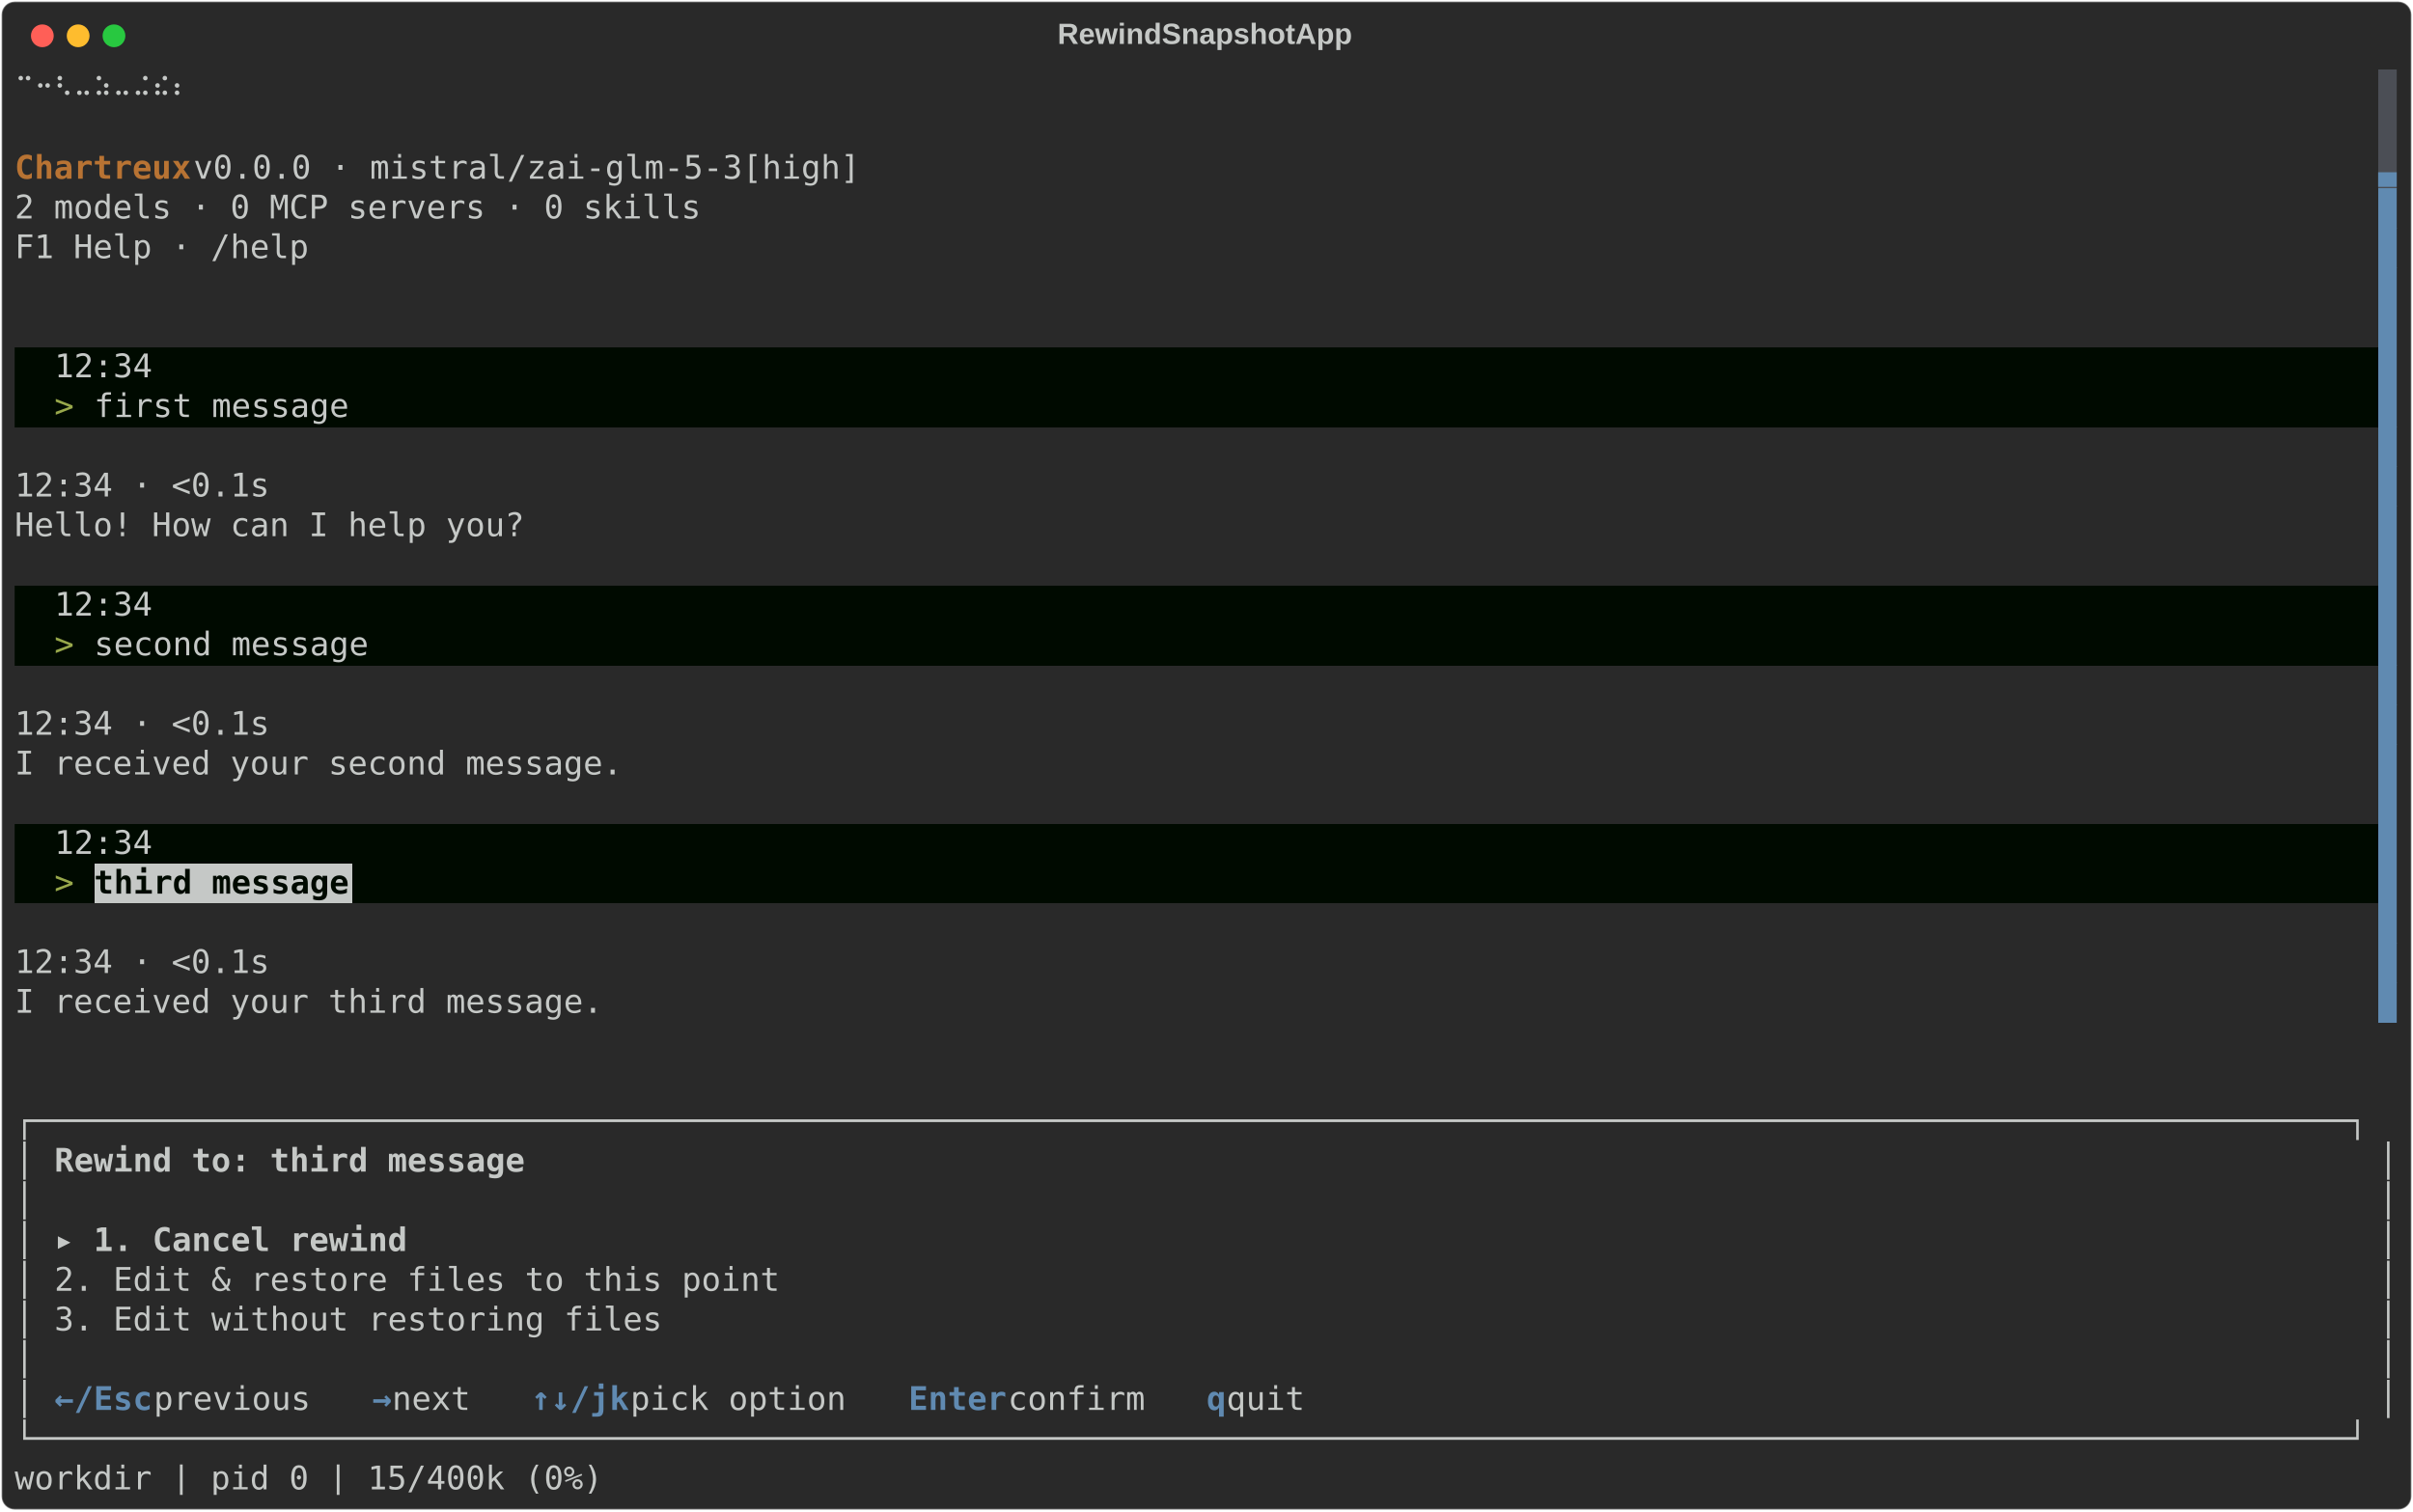
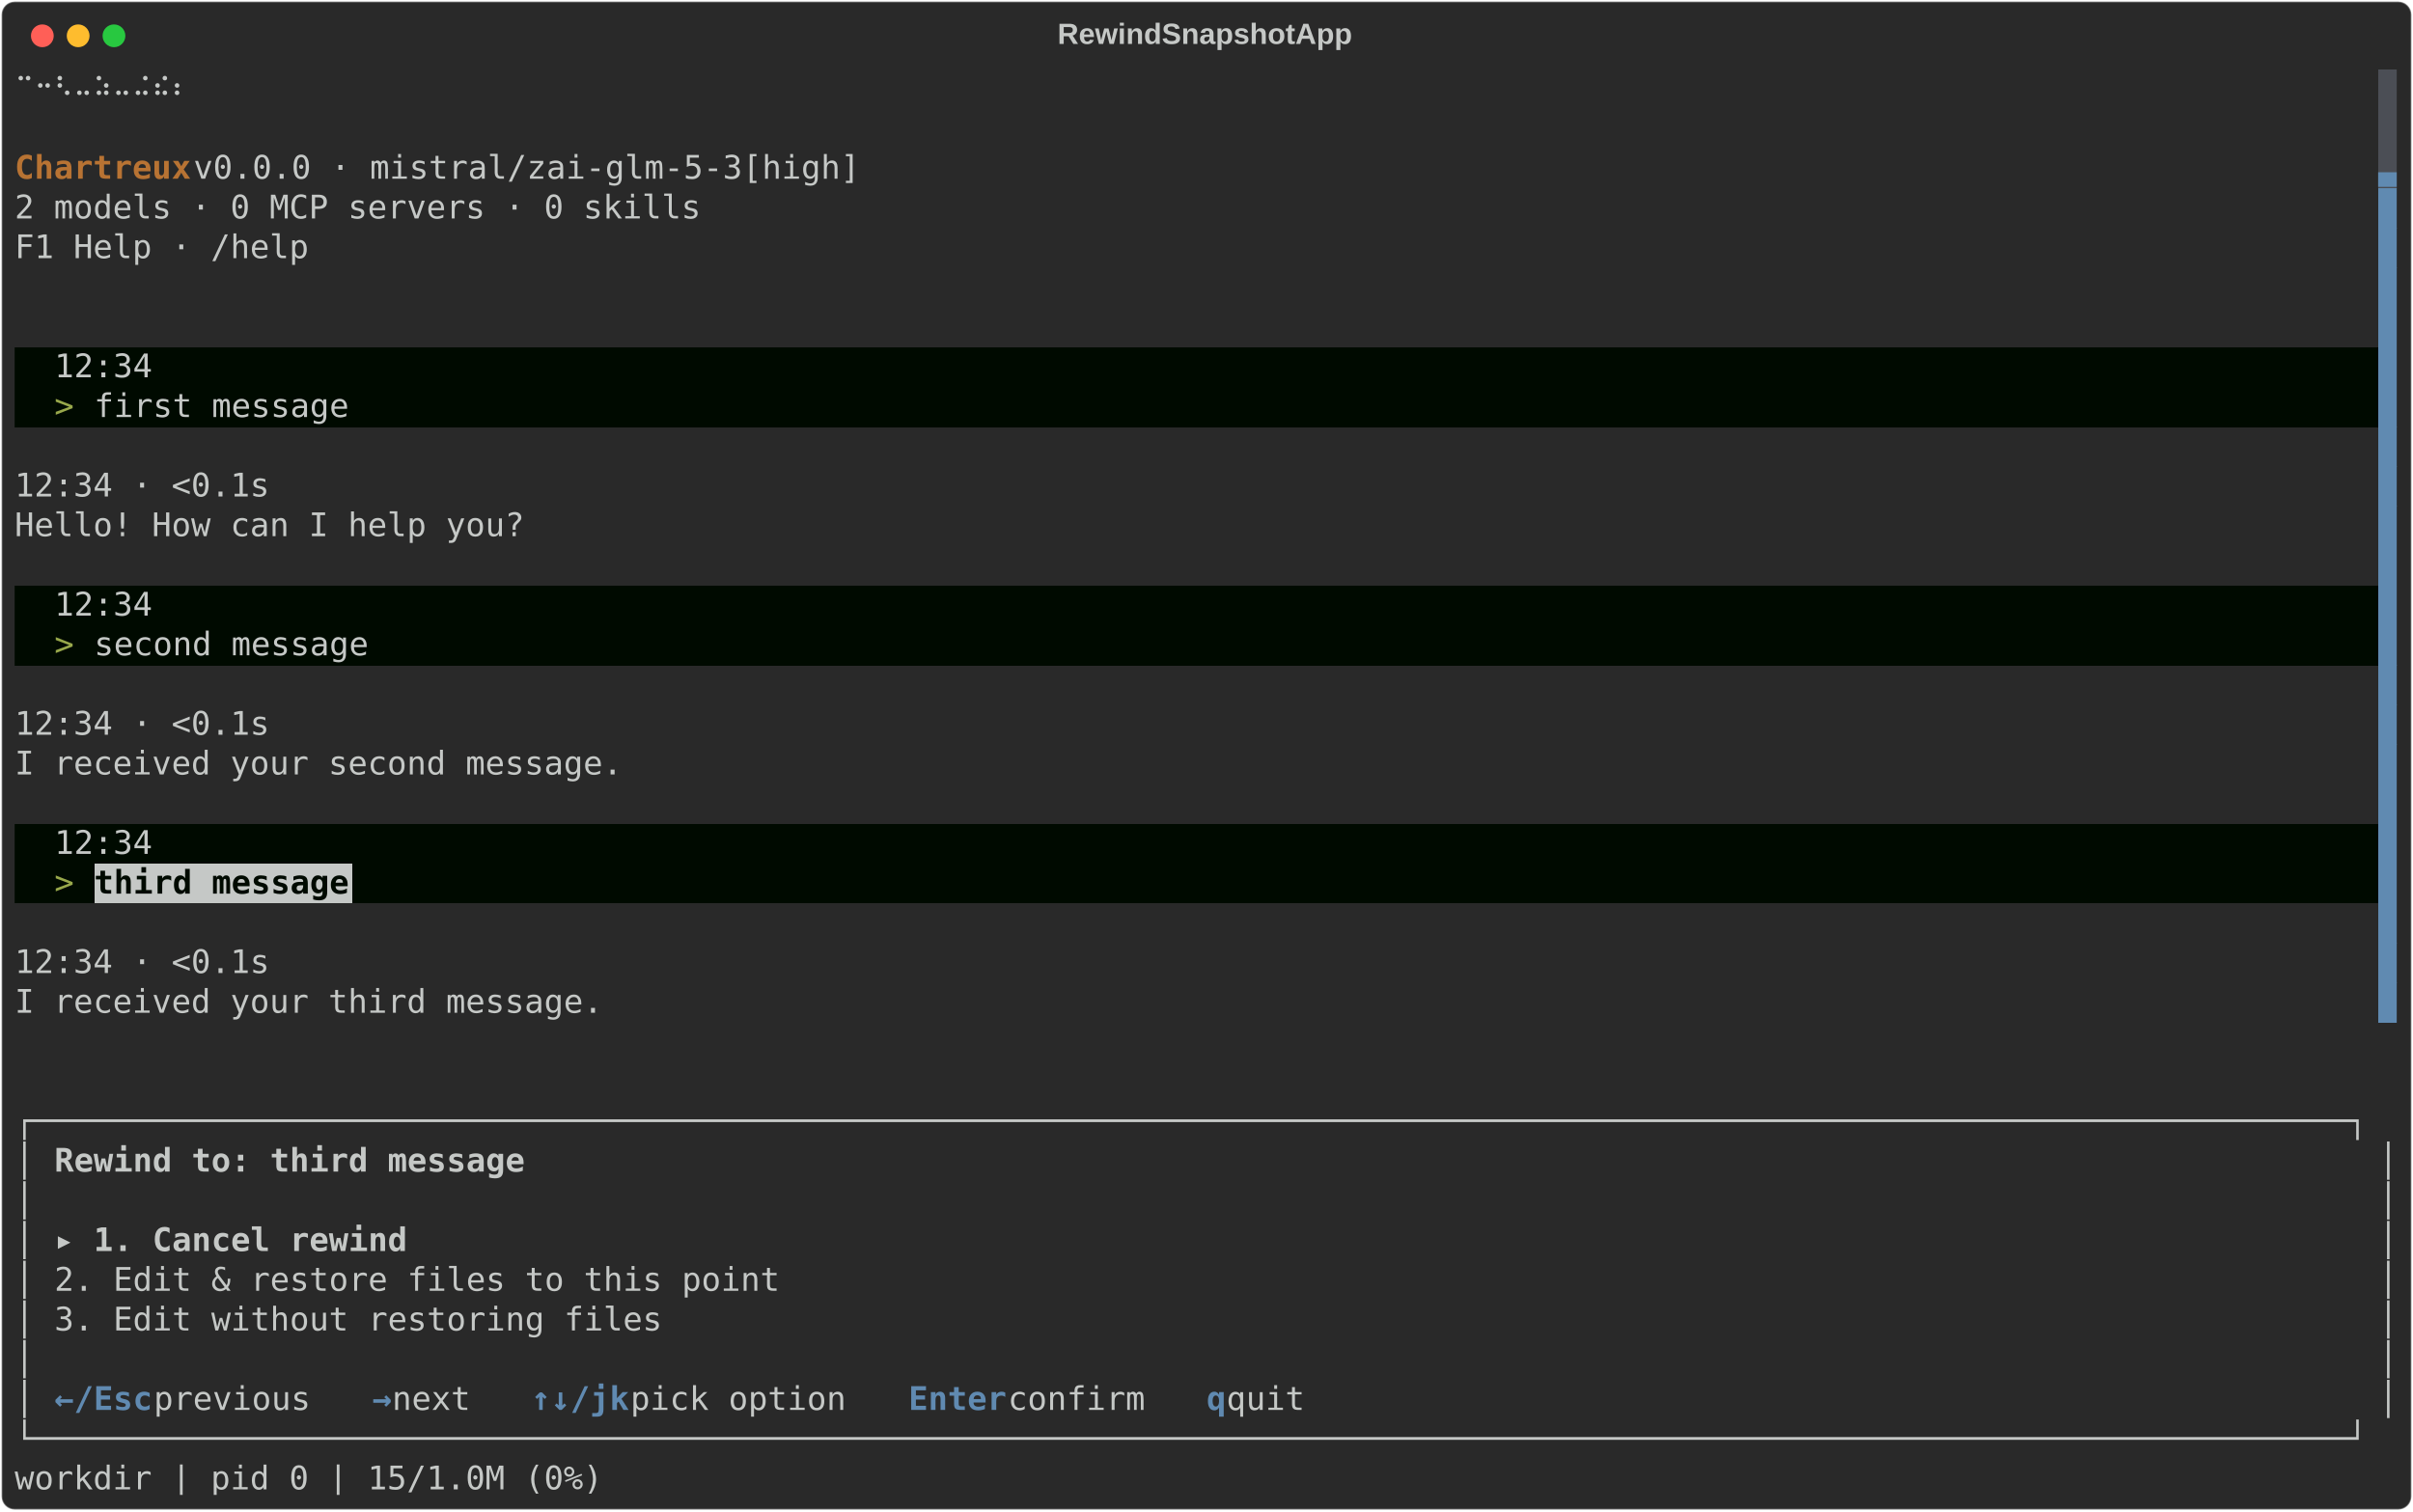
<svg xmlns="http://www.w3.org/2000/svg" class="rich-terminal" viewBox="0 0 1482 928.4">
  <style>

    @font-face {
        font-family: "Fira Code";
        src: local("FiraCode-Regular"),
                url("https://cdnjs.cloudflare.com/ajax/libs/firacode/6.2.0/woff2/FiraCode-Regular.woff2") format("woff2"),
                url("https://cdnjs.cloudflare.com/ajax/libs/firacode/6.2.0/woff/FiraCode-Regular.woff") format("woff");
        font-style: normal;
        font-weight: 400;
    }
    @font-face {
        font-family: "Fira Code";
        src: local("FiraCode-Bold"),
                url("https://cdnjs.cloudflare.com/ajax/libs/firacode/6.2.0/woff2/FiraCode-Bold.woff2") format("woff2"),
                url("https://cdnjs.cloudflare.com/ajax/libs/firacode/6.2.0/woff/FiraCode-Bold.woff") format("woff");
        font-style: bold;
        font-weight: 700;
    }

    .terminal-matrix {
        font-family: Fira Code, monospace;
        font-size: 20px;
        line-height: 24.4px;
        font-variant-east-asian: full-width;
    }

    .terminal-title {
        font-size: 18px;
        font-weight: bold;
        font-family: arial;
    }

    .terminal-r1 { fill: #c5c8c6 }
.terminal-r2 { fill: #b87333;font-weight: bold }
.terminal-r3 { fill: #608ab1 }
.terminal-r4 { fill: #292929 }
.terminal-r5 { fill: #98a84b }
.terminal-r6 { fill: #000a00;font-weight: bold }
.terminal-r7 { fill: #c5c8c6;font-weight: bold }
.terminal-r8 { fill: #608ab1;font-weight: bold }
    </style>
  <defs>
    <clipPath id="terminal-clip-terminal">
      <rect x="0" y="0" width="1463.0" height="877.4" />
    </clipPath>
    <clipPath id="terminal-line-0">
      <rect x="0" y="1.5" width="1464" height="24.65" />
    </clipPath>
    <clipPath id="terminal-line-1">
      <rect x="0" y="25.9" width="1464" height="24.65" />
    </clipPath>
    <clipPath id="terminal-line-2">
      <rect x="0" y="50.3" width="1464" height="24.65" />
    </clipPath>
    <clipPath id="terminal-line-3">
      <rect x="0" y="74.7" width="1464" height="24.65" />
    </clipPath>
    <clipPath id="terminal-line-4">
      <rect x="0" y="99.1" width="1464" height="24.65" />
    </clipPath>
    <clipPath id="terminal-line-5">
      <rect x="0" y="123.5" width="1464" height="24.65" />
    </clipPath>
    <clipPath id="terminal-line-6">
      <rect x="0" y="147.9" width="1464" height="24.65" />
    </clipPath>
    <clipPath id="terminal-line-7">
      <rect x="0" y="172.3" width="1464" height="24.65" />
    </clipPath>
    <clipPath id="terminal-line-8">
      <rect x="0" y="196.7" width="1464" height="24.65" />
    </clipPath>
    <clipPath id="terminal-line-9">
      <rect x="0" y="221.1" width="1464" height="24.65" />
    </clipPath>
    <clipPath id="terminal-line-10">
      <rect x="0" y="245.5" width="1464" height="24.65" />
    </clipPath>
    <clipPath id="terminal-line-11">
      <rect x="0" y="269.9" width="1464" height="24.65" />
    </clipPath>
    <clipPath id="terminal-line-12">
      <rect x="0" y="294.3" width="1464" height="24.65" />
    </clipPath>
    <clipPath id="terminal-line-13">
      <rect x="0" y="318.7" width="1464" height="24.65" />
    </clipPath>
    <clipPath id="terminal-line-14">
      <rect x="0" y="343.1" width="1464" height="24.65" />
    </clipPath>
    <clipPath id="terminal-line-15">
      <rect x="0" y="367.5" width="1464" height="24.65" />
    </clipPath>
    <clipPath id="terminal-line-16">
      <rect x="0" y="391.9" width="1464" height="24.65" />
    </clipPath>
    <clipPath id="terminal-line-17">
      <rect x="0" y="416.3" width="1464" height="24.65" />
    </clipPath>
    <clipPath id="terminal-line-18">
      <rect x="0" y="440.7" width="1464" height="24.65" />
    </clipPath>
    <clipPath id="terminal-line-19">
      <rect x="0" y="465.1" width="1464" height="24.65" />
    </clipPath>
    <clipPath id="terminal-line-20">
      <rect x="0" y="489.5" width="1464" height="24.65" />
    </clipPath>
    <clipPath id="terminal-line-21">
      <rect x="0" y="513.9" width="1464" height="24.65" />
    </clipPath>
    <clipPath id="terminal-line-22">
      <rect x="0" y="538.3" width="1464" height="24.65" />
    </clipPath>
    <clipPath id="terminal-line-23">
      <rect x="0" y="562.7" width="1464" height="24.65" />
    </clipPath>
    <clipPath id="terminal-line-24">
      <rect x="0" y="587.1" width="1464" height="24.65" />
    </clipPath>
    <clipPath id="terminal-line-25">
      <rect x="0" y="611.5" width="1464" height="24.65" />
    </clipPath>
    <clipPath id="terminal-line-26">
      <rect x="0" y="635.9" width="1464" height="24.65" />
    </clipPath>
    <clipPath id="terminal-line-27">
      <rect x="0" y="660.3" width="1464" height="24.65" />
    </clipPath>
    <clipPath id="terminal-line-28">
      <rect x="0" y="684.7" width="1464" height="24.65" />
    </clipPath>
    <clipPath id="terminal-line-29">
      <rect x="0" y="709.1" width="1464" height="24.65" />
    </clipPath>
    <clipPath id="terminal-line-30">
      <rect x="0" y="733.5" width="1464" height="24.65" />
    </clipPath>
    <clipPath id="terminal-line-31">
      <rect x="0" y="757.9" width="1464" height="24.65" />
    </clipPath>
    <clipPath id="terminal-line-32">
      <rect x="0" y="782.3" width="1464" height="24.65" />
    </clipPath>
    <clipPath id="terminal-line-33">
      <rect x="0" y="806.7" width="1464" height="24.65" />
    </clipPath>
    <clipPath id="terminal-line-34">
      <rect x="0" y="831.1" width="1464" height="24.65" />
    </clipPath>
  </defs>
  <rect fill="#292929" stroke="rgba(255,255,255,0.35)" stroke-width="1" x="1" y="1" width="1480" height="926.4" rx="8" />
  <text class="terminal-title" fill="#c5c8c6" text-anchor="middle" x="740" y="27">RewindSnapshotApp</text>
  <g transform="translate(26,22)">
    <circle cx="0" cy="0" r="7" fill="#ff5f57" />
    <circle cx="22" cy="0" r="7" fill="#febc2e" />
    <circle cx="44" cy="0" r="7" fill="#28c840" />
  </g>
  <g transform="translate(9, 41)" clip-path="url(#terminal-clip-terminal)">
    <rect fill="#4b4e55" x="1451.8" y="1.5" width="12.2" height="24.65" shape-rendering="crispEdges" />
    <rect fill="#4b4e55" x="1451.8" y="25.9" width="12.2" height="24.65" shape-rendering="crispEdges" />
    <rect fill="#4b4e55" x="1451.8" y="50.3" width="12.2" height="24.65" shape-rendering="crispEdges" />
    <rect fill="#608ab1" x="1451.8" y="74.7" width="12.2" height="24.65" shape-rendering="crispEdges" />
    <rect fill="#608ab1" x="1451.8" y="99.1" width="12.2" height="24.65" shape-rendering="crispEdges" />
    <rect fill="#608ab1" x="1451.8" y="123.5" width="12.2" height="24.65" shape-rendering="crispEdges" />
    <rect fill="#608ab1" x="1451.8" y="147.9" width="12.2" height="24.65" shape-rendering="crispEdges" />
    <rect fill="#000a00" x="0" y="172.3" width="24.4" height="24.65" shape-rendering="crispEdges" />
    <rect fill="#000a00" x="24.4" y="172.3" width="61" height="24.65" shape-rendering="crispEdges" />
    <rect fill="#000a00" x="85.4" y="172.3" width="1366.4" height="24.65" shape-rendering="crispEdges" />
    <rect fill="#608ab1" x="1451.8" y="172.3" width="12.2" height="24.65" shape-rendering="crispEdges" />
    <rect fill="#000a00" x="0" y="196.7" width="24.4" height="24.65" shape-rendering="crispEdges" />
    <rect fill="#000a00" x="24.4" y="196.7" width="12.2" height="24.65" shape-rendering="crispEdges" />
    <rect fill="#000a00" x="36.6" y="196.7" width="12.2" height="24.65" shape-rendering="crispEdges" />
    <rect fill="#000a00" x="48.8" y="196.7" width="158.6" height="24.65" shape-rendering="crispEdges" />
    <rect fill="#000a00" x="207.4" y="196.7" width="1244.4" height="24.65" shape-rendering="crispEdges" />
    <rect fill="#608ab1" x="1451.8" y="196.7" width="12.2" height="24.65" shape-rendering="crispEdges" />
    <rect fill="#608ab1" x="1451.8" y="221.1" width="12.2" height="24.65" shape-rendering="crispEdges" />
    <rect fill="#608ab1" x="1451.8" y="245.5" width="12.2" height="24.65" shape-rendering="crispEdges" />
    <rect fill="#608ab1" x="1451.8" y="269.9" width="12.2" height="24.65" shape-rendering="crispEdges" />
    <rect fill="#608ab1" x="1451.8" y="294.3" width="12.2" height="24.65" shape-rendering="crispEdges" />
    <rect fill="#000a00" x="0" y="318.7" width="24.4" height="24.65" shape-rendering="crispEdges" />
    <rect fill="#000a00" x="24.4" y="318.7" width="61" height="24.65" shape-rendering="crispEdges" />
    <rect fill="#000a00" x="85.4" y="318.7" width="1366.4" height="24.65" shape-rendering="crispEdges" />
    <rect fill="#608ab1" x="1451.8" y="318.7" width="12.2" height="24.65" shape-rendering="crispEdges" />
    <rect fill="#000a00" x="0" y="343.1" width="24.4" height="24.65" shape-rendering="crispEdges" />
    <rect fill="#000a00" x="24.4" y="343.1" width="12.2" height="24.65" shape-rendering="crispEdges" />
    <rect fill="#000a00" x="36.6" y="343.1" width="12.2" height="24.65" shape-rendering="crispEdges" />
    <rect fill="#000a00" x="48.8" y="343.1" width="170.8" height="24.65" shape-rendering="crispEdges" />
    <rect fill="#000a00" x="219.6" y="343.1" width="1232.2" height="24.65" shape-rendering="crispEdges" />
    <rect fill="#608ab1" x="1451.8" y="343.1" width="12.2" height="24.65" shape-rendering="crispEdges" />
    <rect fill="#608ab1" x="1451.8" y="367.5" width="12.2" height="24.65" shape-rendering="crispEdges" />
    <rect fill="#608ab1" x="1451.8" y="391.9" width="12.2" height="24.65" shape-rendering="crispEdges" />
    <rect fill="#608ab1" x="1451.8" y="416.3" width="12.2" height="24.65" shape-rendering="crispEdges" />
    <rect fill="#608ab1" x="1451.8" y="440.7" width="12.2" height="24.65" shape-rendering="crispEdges" />
    <rect fill="#000a00" x="0" y="465.1" width="24.4" height="24.65" shape-rendering="crispEdges" />
    <rect fill="#000a00" x="24.4" y="465.1" width="61" height="24.65" shape-rendering="crispEdges" />
    <rect fill="#000a00" x="85.4" y="465.1" width="1366.4" height="24.65" shape-rendering="crispEdges" />
    <rect fill="#608ab1" x="1451.8" y="465.1" width="12.2" height="24.65" shape-rendering="crispEdges" />
    <rect fill="#000a00" x="0" y="489.5" width="24.4" height="24.65" shape-rendering="crispEdges" />
    <rect fill="#000a00" x="24.4" y="489.5" width="12.2" height="24.65" shape-rendering="crispEdges" />
    <rect fill="#000a00" x="36.6" y="489.5" width="12.2" height="24.65" shape-rendering="crispEdges" />
    <rect fill="#c5c8c6" x="48.8" y="489.5" width="158.6" height="24.65" shape-rendering="crispEdges" />
    <rect fill="#000a00" x="207.4" y="489.5" width="1244.4" height="24.65" shape-rendering="crispEdges" />
    <rect fill="#608ab1" x="1451.8" y="489.5" width="12.2" height="24.65" shape-rendering="crispEdges" />
    <rect fill="#608ab1" x="1451.8" y="513.9" width="12.2" height="24.65" shape-rendering="crispEdges" />
    <rect fill="#608ab1" x="1451.8" y="538.3" width="12.2" height="24.65" shape-rendering="crispEdges" />
    <rect fill="#608ab1" x="1451.8" y="562.7" width="12.2" height="24.65" shape-rendering="crispEdges" />
    <g class="terminal-matrix">
      <text class="terminal-r1" x="0" y="20" textLength="134.2" clip-path="url(#terminal-line-0)">  ⠉⠒⠣⠤⠵⠤⠬⠮⠆</text>
      <text class="terminal-r1" x="1464" y="20" textLength="12.2" clip-path="url(#terminal-line-0)">
</text>
      <text class="terminal-r1" x="1464" y="44.4" textLength="12.2" clip-path="url(#terminal-line-1)">
</text>
      <text class="terminal-r2" x="0" y="68.8" textLength="109.8" clip-path="url(#terminal-line-2)">Chartreux</text>
      <text class="terminal-r1" x="109.8" y="68.8" textLength="427" clip-path="url(#terminal-line-2)"> v0.0.0 · mistral/zai-glm-5-3[high]</text>
      <text class="terminal-r3" x="1451.8" y="68.8" textLength="12.2" clip-path="url(#terminal-line-2)">▃</text>
      <text class="terminal-r1" x="1464" y="68.8" textLength="12.2" clip-path="url(#terminal-line-2)">
</text>
      <text class="terminal-r1" x="0" y="93.2" textLength="427" clip-path="url(#terminal-line-3)">2 models · 0 MCP servers · 0 skills</text>
      <text class="terminal-r1" x="1464" y="93.2" textLength="12.2" clip-path="url(#terminal-line-3)">
</text>
      <text class="terminal-r1" x="0" y="117.6" textLength="183" clip-path="url(#terminal-line-4)">F1 Help · /help</text>
      <text class="terminal-r1" x="1464" y="117.6" textLength="12.2" clip-path="url(#terminal-line-4)">
</text>
      <text class="terminal-r1" x="1464" y="142" textLength="12.2" clip-path="url(#terminal-line-5)">
</text>
      <text class="terminal-r1" x="1464" y="166.4" textLength="12.2" clip-path="url(#terminal-line-6)">
</text>
      <text class="terminal-r1" x="24.4" y="190.8" textLength="61" clip-path="url(#terminal-line-7)">12:34</text>
      <text class="terminal-r1" x="1464" y="190.8" textLength="12.2" clip-path="url(#terminal-line-7)">
</text>
      <text class="terminal-r5" x="24.4" y="215.2" textLength="12.2" clip-path="url(#terminal-line-8)">&gt;</text>
      <text class="terminal-r1" x="48.8" y="215.2" textLength="158.6" clip-path="url(#terminal-line-8)">first message</text>
      <text class="terminal-r1" x="1464" y="215.2" textLength="12.2" clip-path="url(#terminal-line-8)">
</text>
      <text class="terminal-r1" x="1464" y="239.6" textLength="12.2" clip-path="url(#terminal-line-9)">
</text>
      <text class="terminal-r1" x="0" y="264" textLength="158.6" clip-path="url(#terminal-line-10)">12:34 · &lt;0.1s</text>
      <text class="terminal-r1" x="1464" y="264" textLength="12.2" clip-path="url(#terminal-line-10)">
</text>
      <text class="terminal-r1" x="0" y="288.4" textLength="317.2" clip-path="url(#terminal-line-11)">Hello! How can I help you?</text>
      <text class="terminal-r1" x="1464" y="288.4" textLength="12.2" clip-path="url(#terminal-line-11)">
</text>
      <text class="terminal-r1" x="1464" y="312.8" textLength="12.2" clip-path="url(#terminal-line-12)">
</text>
      <text class="terminal-r1" x="24.4" y="337.2" textLength="61" clip-path="url(#terminal-line-13)">12:34</text>
      <text class="terminal-r1" x="1464" y="337.2" textLength="12.2" clip-path="url(#terminal-line-13)">
</text>
      <text class="terminal-r5" x="24.4" y="361.6" textLength="12.2" clip-path="url(#terminal-line-14)">&gt;</text>
      <text class="terminal-r1" x="48.8" y="361.6" textLength="170.8" clip-path="url(#terminal-line-14)">second message</text>
      <text class="terminal-r1" x="1464" y="361.6" textLength="12.2" clip-path="url(#terminal-line-14)">
</text>
      <text class="terminal-r1" x="1464" y="386" textLength="12.2" clip-path="url(#terminal-line-15)">
</text>
      <text class="terminal-r1" x="0" y="410.4" textLength="158.6" clip-path="url(#terminal-line-16)">12:34 · &lt;0.1s</text>
      <text class="terminal-r1" x="1464" y="410.4" textLength="12.2" clip-path="url(#terminal-line-16)">
</text>
      <text class="terminal-r1" x="0" y="434.8" textLength="378.2" clip-path="url(#terminal-line-17)">I received your second message.</text>
      <text class="terminal-r1" x="1464" y="434.8" textLength="12.2" clip-path="url(#terminal-line-17)">
</text>
      <text class="terminal-r1" x="1464" y="459.2" textLength="12.2" clip-path="url(#terminal-line-18)">
</text>
      <text class="terminal-r1" x="24.4" y="483.6" textLength="61" clip-path="url(#terminal-line-19)">12:34</text>
      <text class="terminal-r1" x="1464" y="483.6" textLength="12.2" clip-path="url(#terminal-line-19)">
</text>
      <text class="terminal-r5" x="24.4" y="508" textLength="12.2" clip-path="url(#terminal-line-20)">&gt;</text>
      <text class="terminal-r6" x="48.8" y="508" textLength="158.6" clip-path="url(#terminal-line-20)">third message</text>
      <text class="terminal-r1" x="1464" y="508" textLength="12.2" clip-path="url(#terminal-line-20)">
</text>
      <text class="terminal-r1" x="1464" y="532.4" textLength="12.2" clip-path="url(#terminal-line-21)">
</text>
      <text class="terminal-r1" x="0" y="556.8" textLength="158.6" clip-path="url(#terminal-line-22)">12:34 · &lt;0.1s</text>
      <text class="terminal-r1" x="1464" y="556.8" textLength="12.2" clip-path="url(#terminal-line-22)">
</text>
      <text class="terminal-r1" x="0" y="581.2" textLength="366" clip-path="url(#terminal-line-23)">I received your third message.</text>
      <text class="terminal-r1" x="1464" y="581.2" textLength="12.2" clip-path="url(#terminal-line-23)">
</text>
      <text class="terminal-r1" x="1464" y="605.6" textLength="12.2" clip-path="url(#terminal-line-24)">
</text>
      <text class="terminal-r1" x="1464" y="630" textLength="12.2" clip-path="url(#terminal-line-25)">
</text>
      <text class="terminal-r1" x="0" y="654.4" textLength="1464" clip-path="url(#terminal-line-26)">┌──────────────────────────────────────────────────────────────────────────────────────────────────────────────────────┐</text>
      <text class="terminal-r1" x="1464" y="654.4" textLength="12.2" clip-path="url(#terminal-line-26)">
</text>
      <text class="terminal-r1" x="0" y="678.8" textLength="12.2" clip-path="url(#terminal-line-27)">│</text>
      <text class="terminal-r7" x="24.4" y="678.8" textLength="292.8" clip-path="url(#terminal-line-27)">Rewind to: third message</text>
      <text class="terminal-r1" x="1451.8" y="678.8" textLength="12.2" clip-path="url(#terminal-line-27)">│</text>
      <text class="terminal-r1" x="1464" y="678.8" textLength="12.2" clip-path="url(#terminal-line-27)">
</text>
      <text class="terminal-r1" x="0" y="703.2" textLength="12.2" clip-path="url(#terminal-line-28)">│</text>
      <text class="terminal-r1" x="1451.8" y="703.2" textLength="12.2" clip-path="url(#terminal-line-28)">│</text>
      <text class="terminal-r1" x="1464" y="703.2" textLength="12.2" clip-path="url(#terminal-line-28)">
</text>
      <text class="terminal-r1" x="0" y="727.6" textLength="12.2" clip-path="url(#terminal-line-29)">│</text>
      <text class="terminal-r7" x="24.4" y="727.6" textLength="219.6" clip-path="url(#terminal-line-29)">▸ 1. Cancel rewind</text>
      <text class="terminal-r1" x="1451.8" y="727.6" textLength="12.2" clip-path="url(#terminal-line-29)">│</text>
      <text class="terminal-r1" x="1464" y="727.6" textLength="12.2" clip-path="url(#terminal-line-29)">
</text>
      <text class="terminal-r1" x="0" y="752" textLength="12.2" clip-path="url(#terminal-line-30)">│</text>
      <text class="terminal-r1" x="24.4" y="752" textLength="475.8" clip-path="url(#terminal-line-30)">  2. Edit &amp; restore files to this point</text>
      <text class="terminal-r1" x="1451.8" y="752" textLength="12.2" clip-path="url(#terminal-line-30)">│</text>
      <text class="terminal-r1" x="1464" y="752" textLength="12.2" clip-path="url(#terminal-line-30)">
</text>
      <text class="terminal-r1" x="0" y="776.4" textLength="12.2" clip-path="url(#terminal-line-31)">│</text>
      <text class="terminal-r1" x="24.4" y="776.4" textLength="402.6" clip-path="url(#terminal-line-31)">  3. Edit without restoring files</text>
      <text class="terminal-r1" x="1451.8" y="776.4" textLength="12.2" clip-path="url(#terminal-line-31)">│</text>
      <text class="terminal-r1" x="1464" y="776.4" textLength="12.2" clip-path="url(#terminal-line-31)">
</text>
      <text class="terminal-r1" x="0" y="800.8" textLength="12.2" clip-path="url(#terminal-line-32)">│</text>
      <text class="terminal-r1" x="1451.8" y="800.8" textLength="12.2" clip-path="url(#terminal-line-32)">│</text>
      <text class="terminal-r1" x="1464" y="800.8" textLength="12.2" clip-path="url(#terminal-line-32)">
</text>
      <text class="terminal-r1" x="0" y="825.2" textLength="12.2" clip-path="url(#terminal-line-33)">│</text>
      <text class="terminal-r8" x="24.4" y="825.2" textLength="61" clip-path="url(#terminal-line-33)">←/Esc</text>
      <text class="terminal-r1" x="85.4" y="825.2" textLength="134.2" clip-path="url(#terminal-line-33)"> previous  </text>
      <text class="terminal-r8" x="219.6" y="825.2" textLength="12.2" clip-path="url(#terminal-line-33)">→</text>
      <text class="terminal-r1" x="231.8" y="825.2" textLength="85.4" clip-path="url(#terminal-line-33)"> next  </text>
      <text class="terminal-r8" x="317.2" y="825.2" textLength="61" clip-path="url(#terminal-line-33)">↑↓/jk</text>
      <text class="terminal-r1" x="378.2" y="825.2" textLength="170.8" clip-path="url(#terminal-line-33)"> pick option  </text>
      <text class="terminal-r8" x="549" y="825.2" textLength="61" clip-path="url(#terminal-line-33)">Enter</text>
      <text class="terminal-r1" x="610" y="825.2" textLength="122" clip-path="url(#terminal-line-33)"> confirm  </text>
      <text class="terminal-r8" x="732" y="825.2" textLength="12.2" clip-path="url(#terminal-line-33)">q</text>
      <text class="terminal-r1" x="744.2" y="825.2" textLength="61" clip-path="url(#terminal-line-33)"> quit</text>
      <text class="terminal-r1" x="1451.8" y="825.2" textLength="12.2" clip-path="url(#terminal-line-33)">│</text>
      <text class="terminal-r1" x="1464" y="825.2" textLength="12.2" clip-path="url(#terminal-line-33)">
</text>
      <text class="terminal-r1" x="0" y="849.6" textLength="1464" clip-path="url(#terminal-line-34)">└──────────────────────────────────────────────────────────────────────────────────────────────────────────────────────┘</text>
      <text class="terminal-r1" x="1464" y="849.6" textLength="12.2" clip-path="url(#terminal-line-34)">
</text>
-       <text class="terminal-r1" x="0" y="874" textLength="366" clip-path="url(#terminal-line-35)">workdir | pid 0 | 15/400k (0%)</text>
+       <text class="terminal-r1" x="0" y="874" textLength="366" clip-path="url(#terminal-line-35)">workdir | pid 0 | 15/1.0M (0%)</text>
    </g>
  </g>
</svg>
